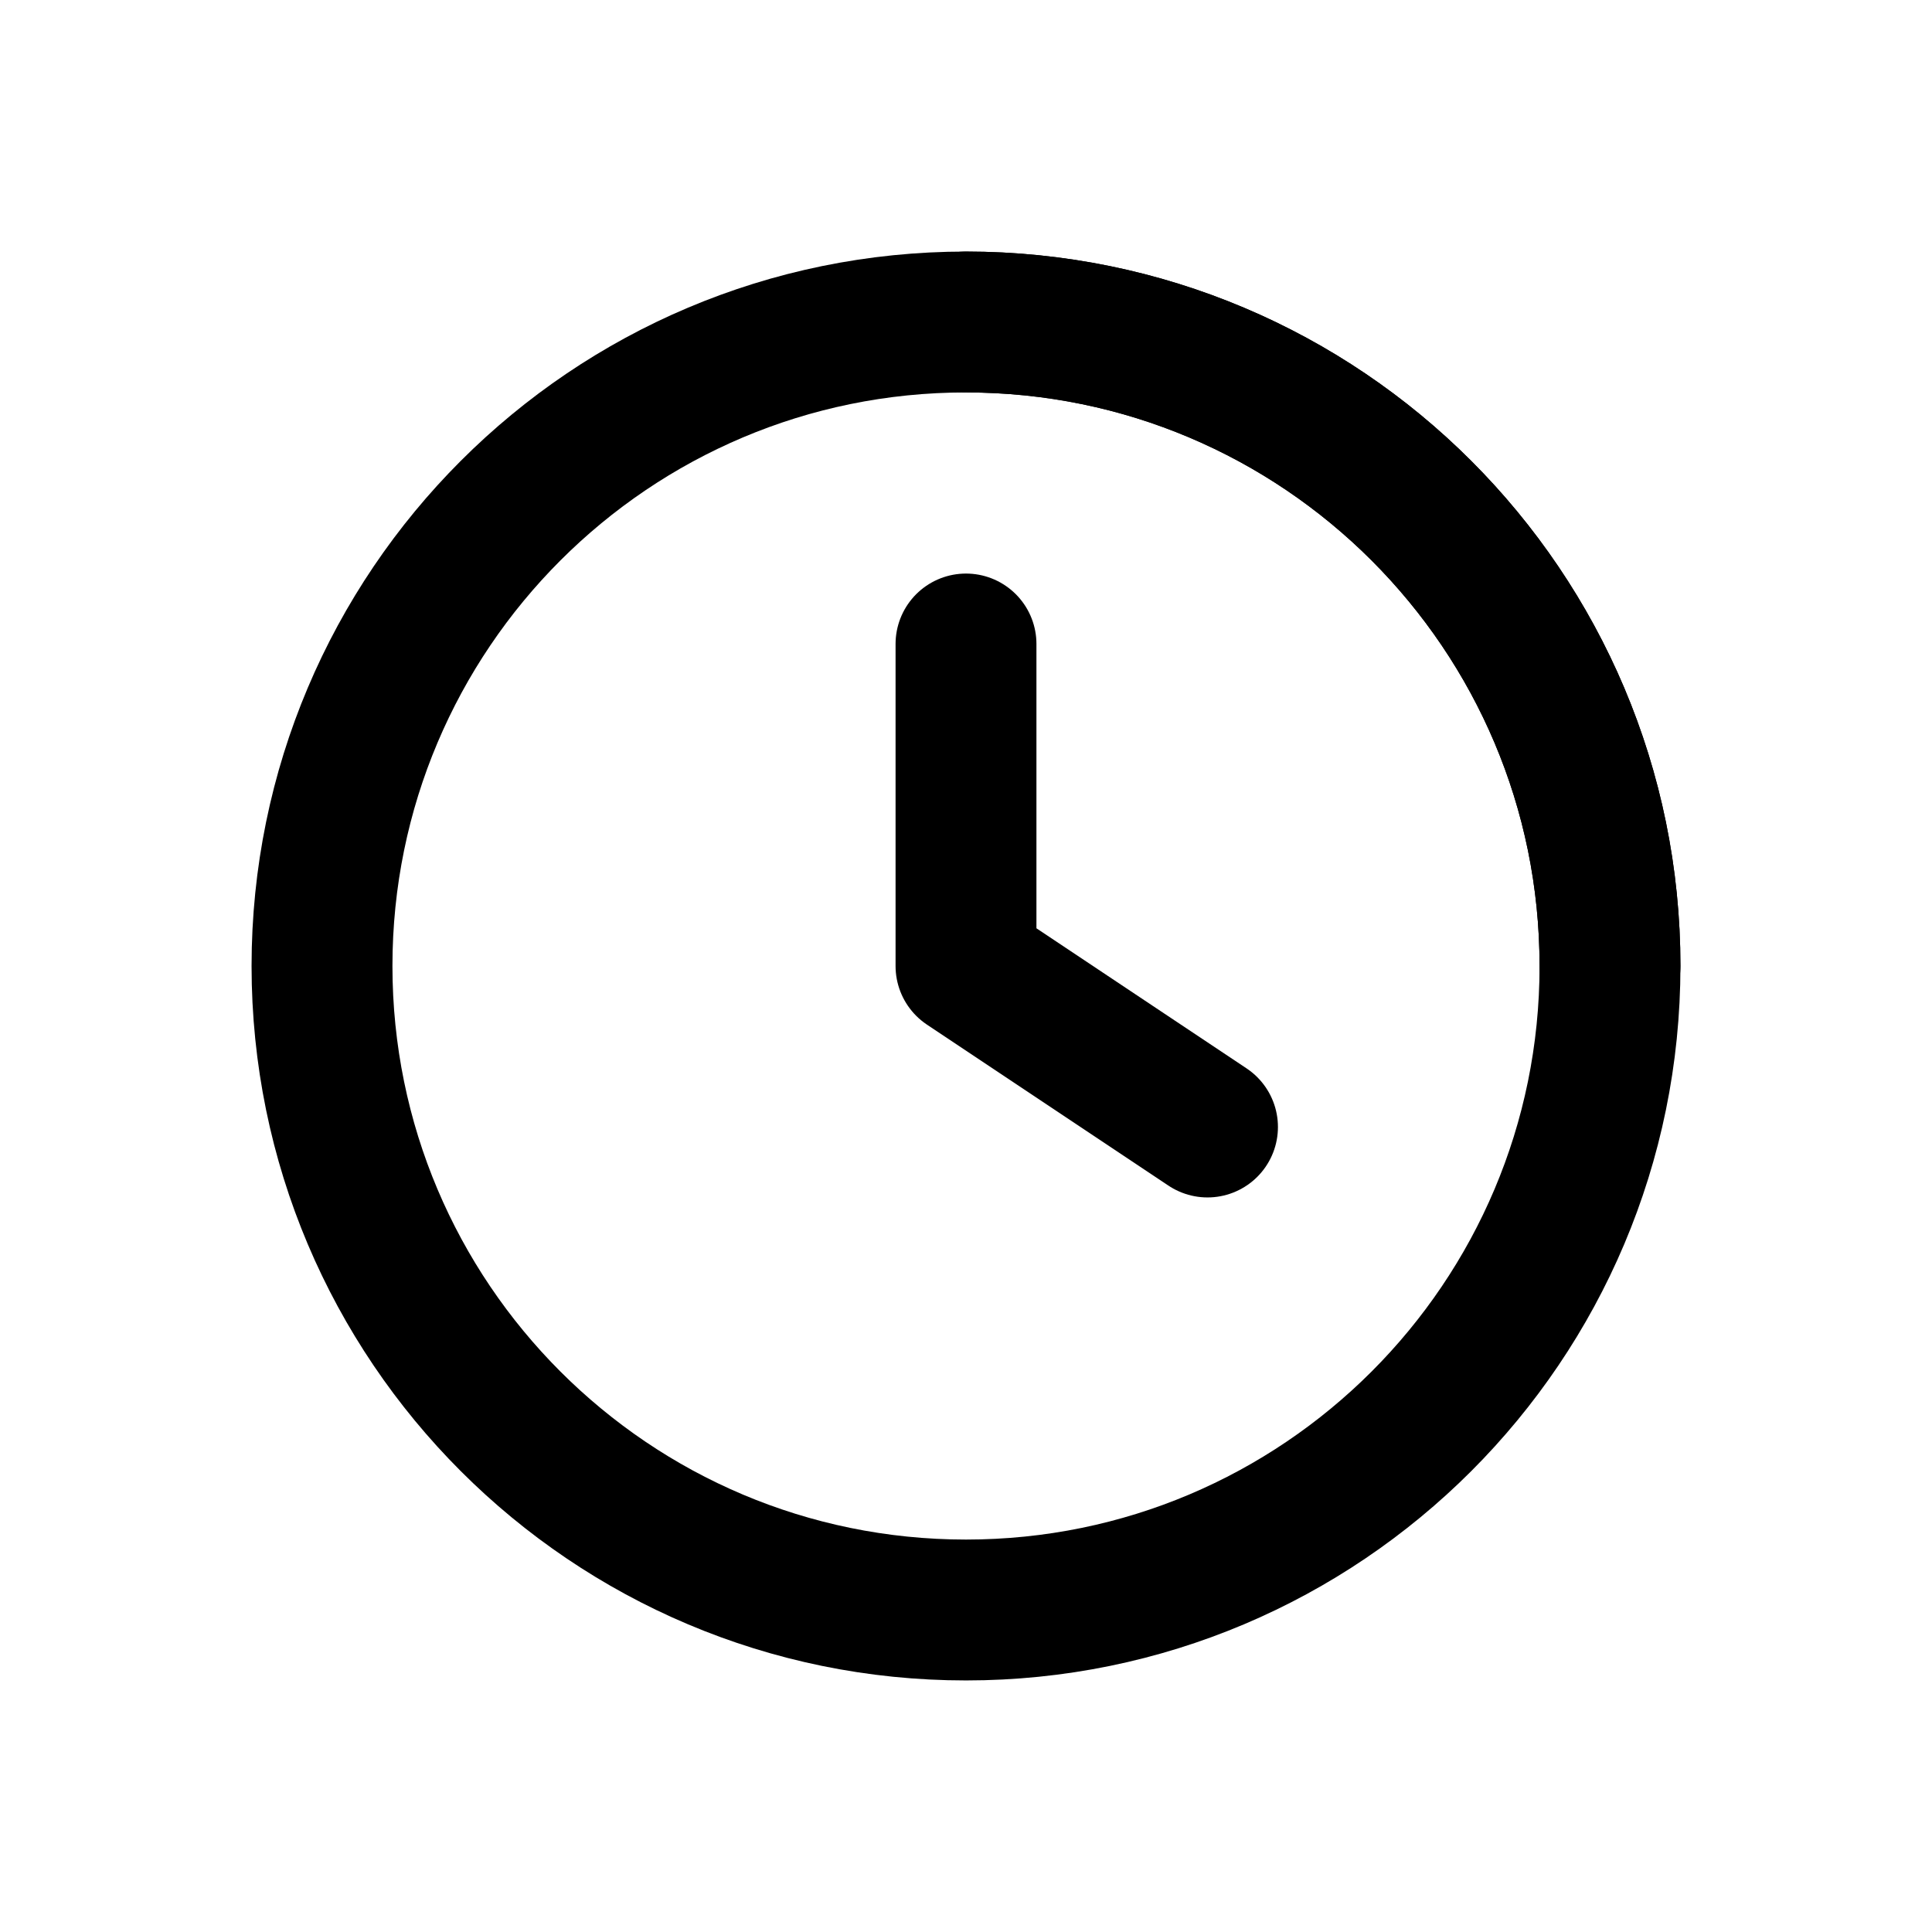
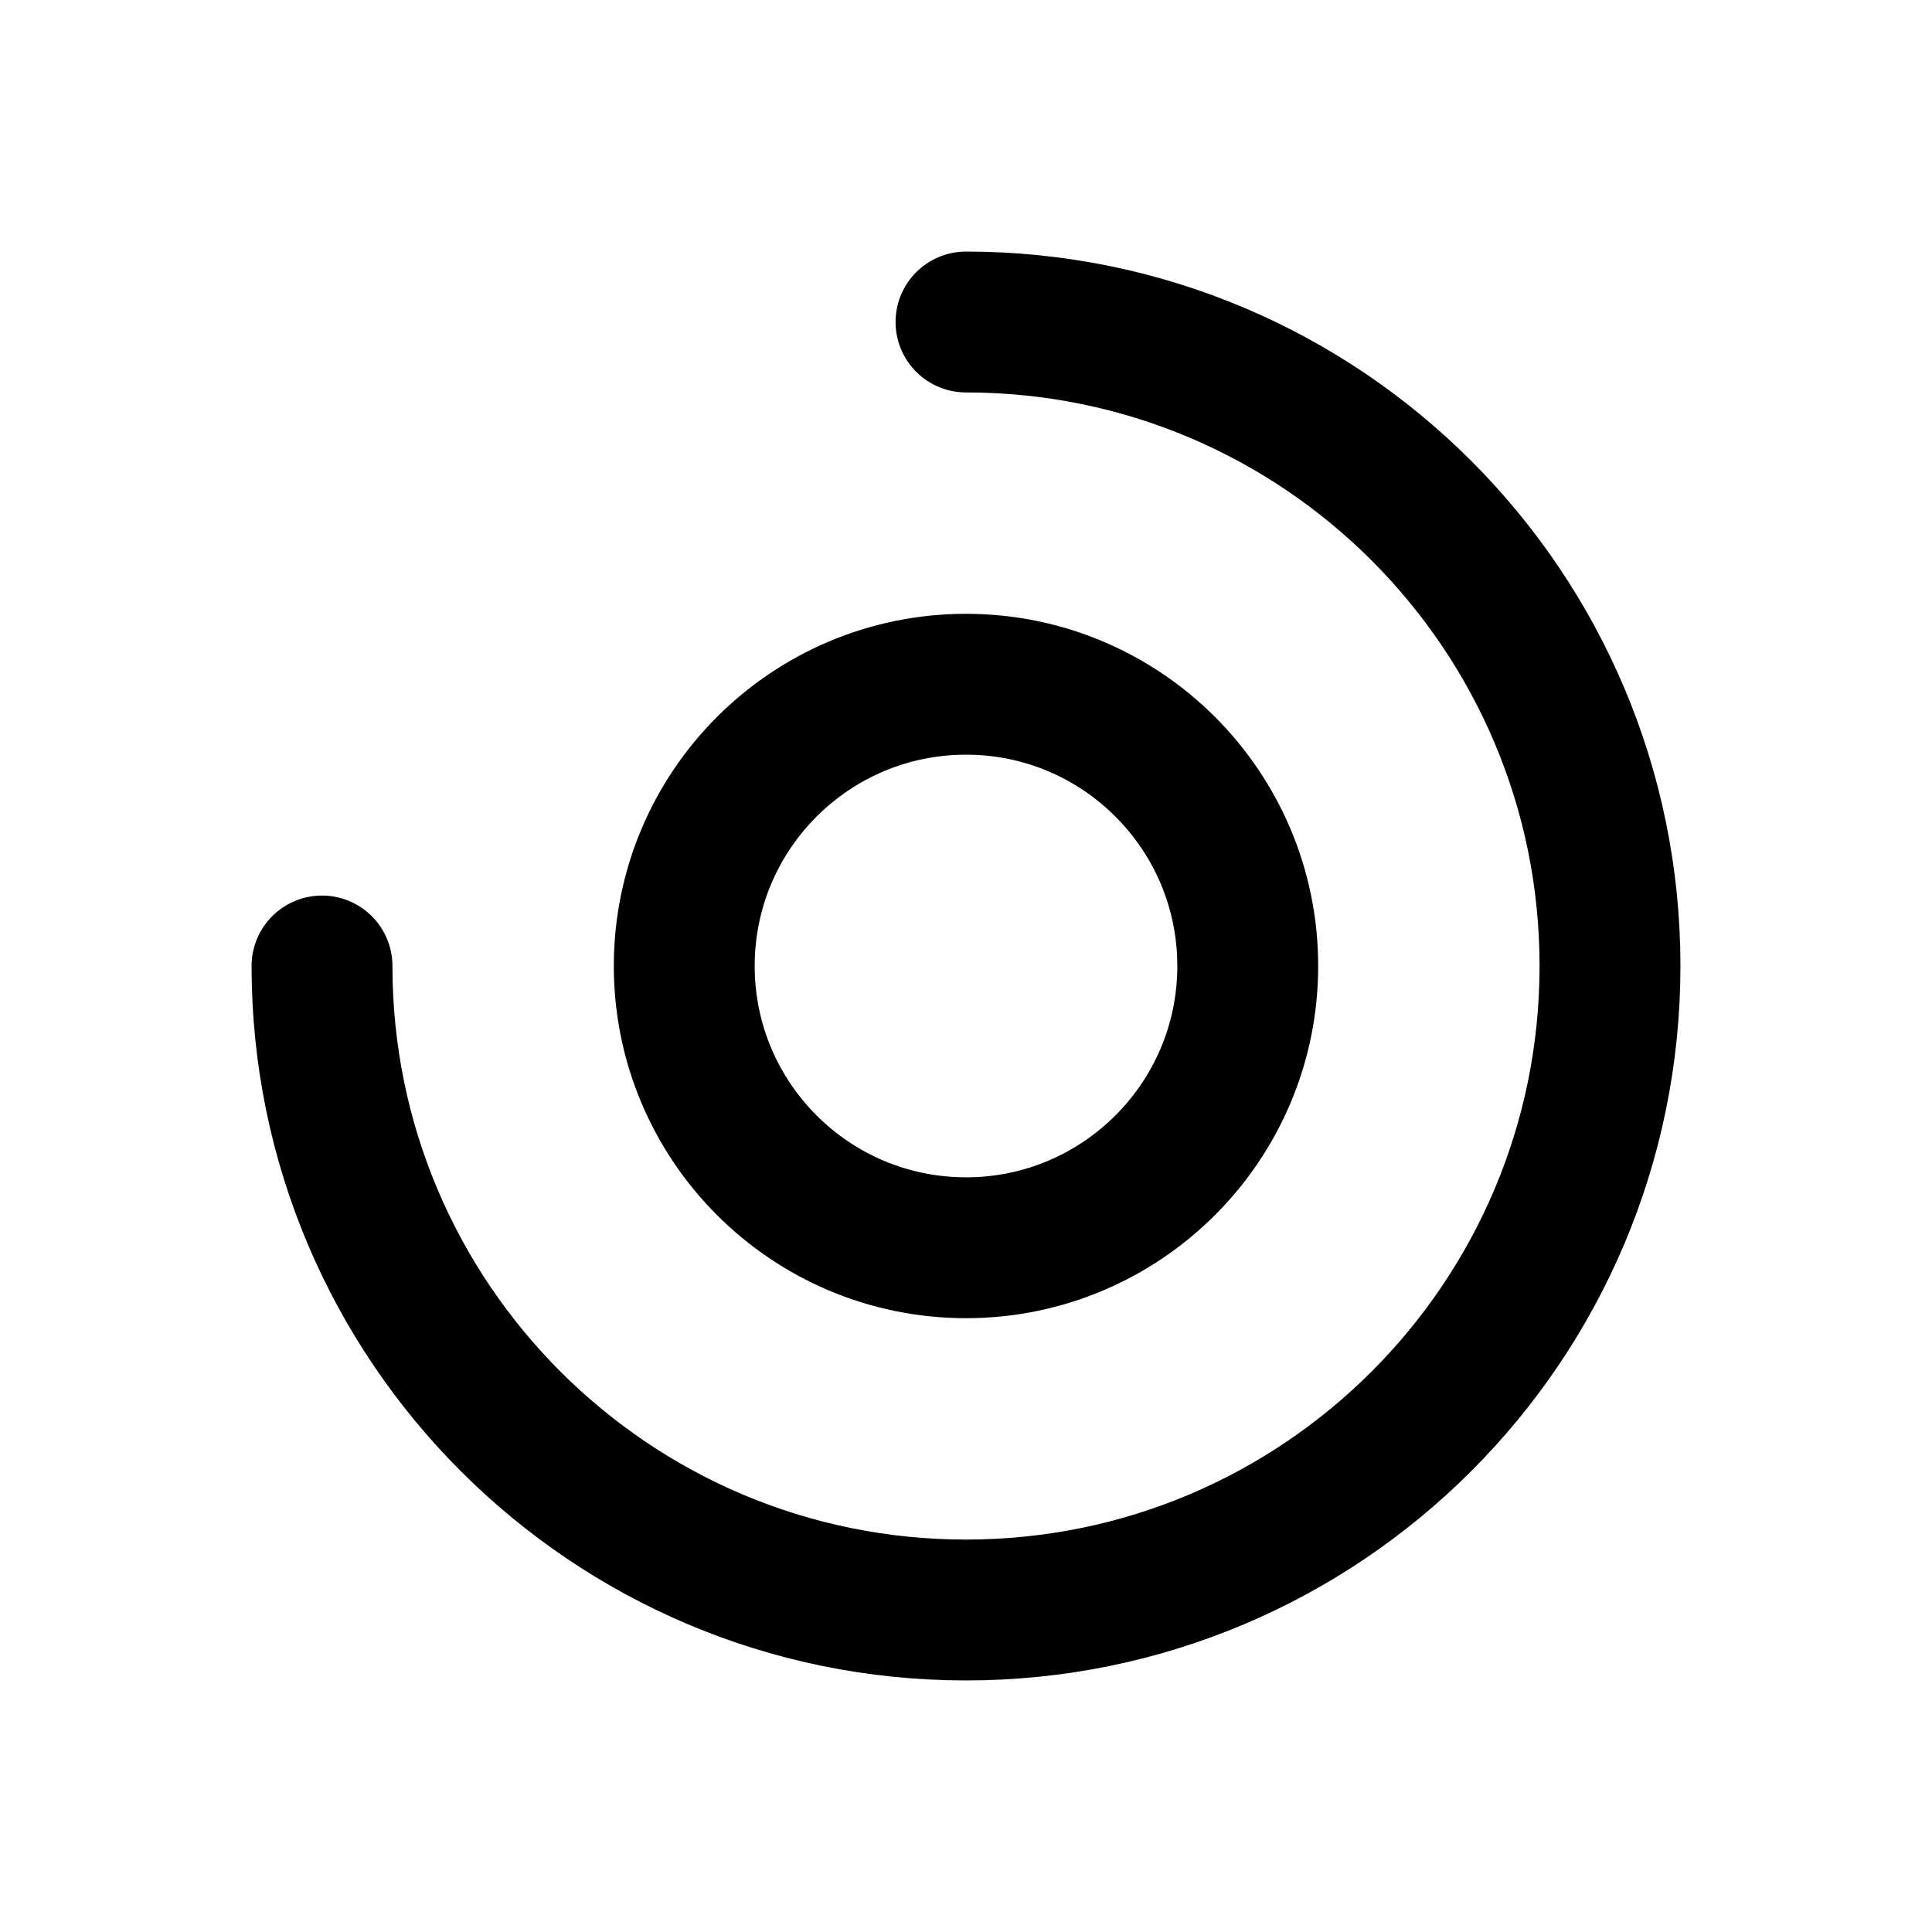
<svg xmlns="http://www.w3.org/2000/svg" width="24" height="24" viewBox="0 0 24 24" fill="none" stroke="currentColor" stroke-width="1.75" stroke-linecap="round" stroke-linejoin="round">
-   <circle cx="12" cy="12" r="8" />
-   <path d="M12 4a8 8 0 018 8" />
-   <path d="M12 8v4l3 2" />
+   <path d="M12 4a8 8 0 1 1-8 8" />
+   <circle cx="12" cy="12" r="3.5" />
</svg>
